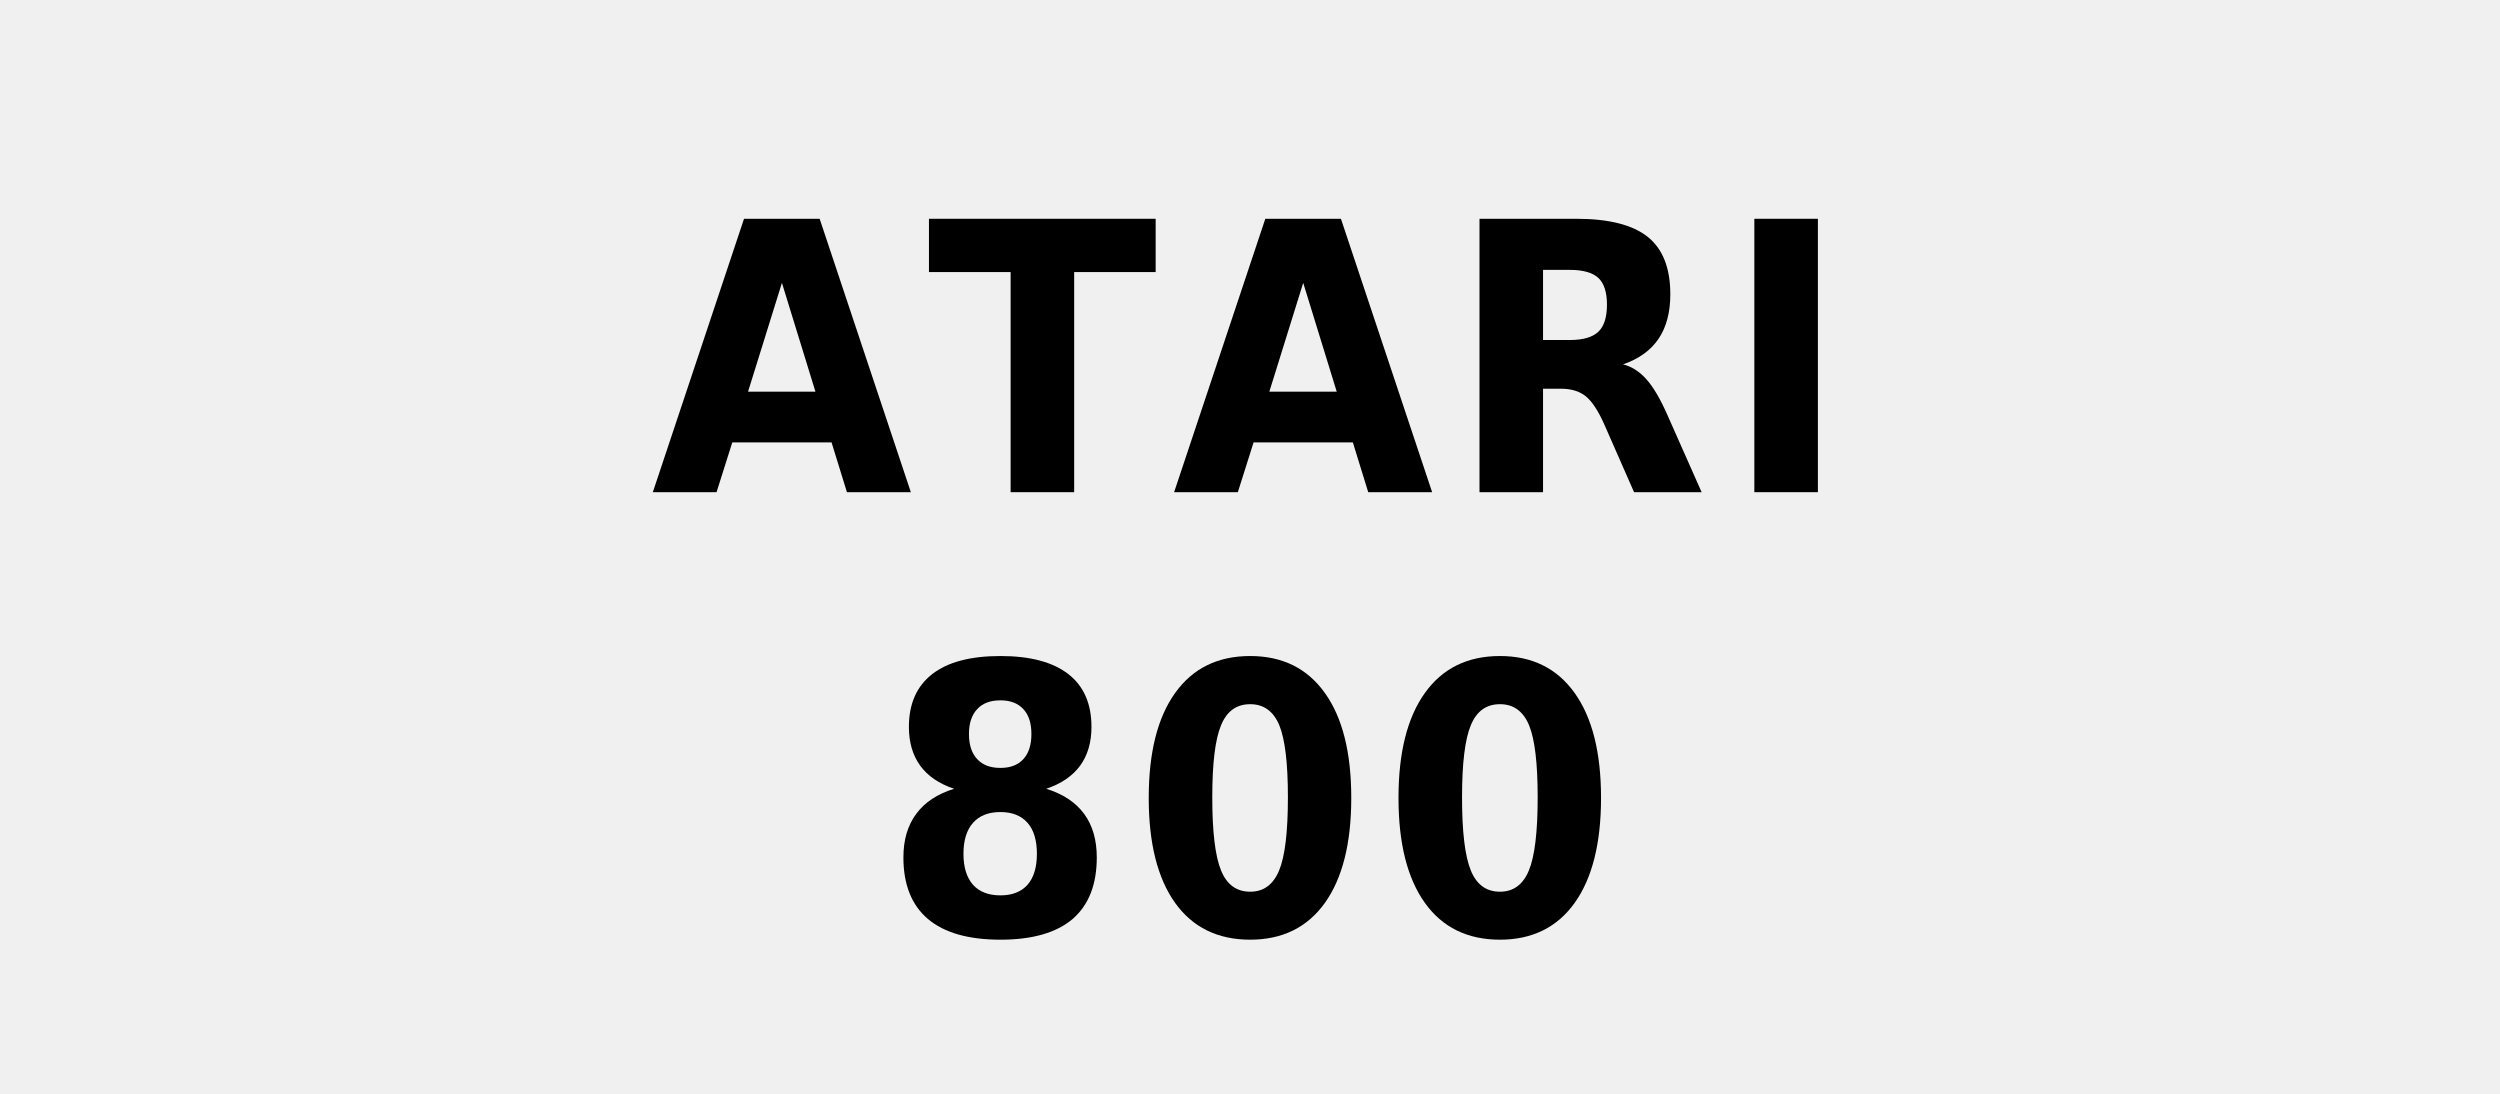
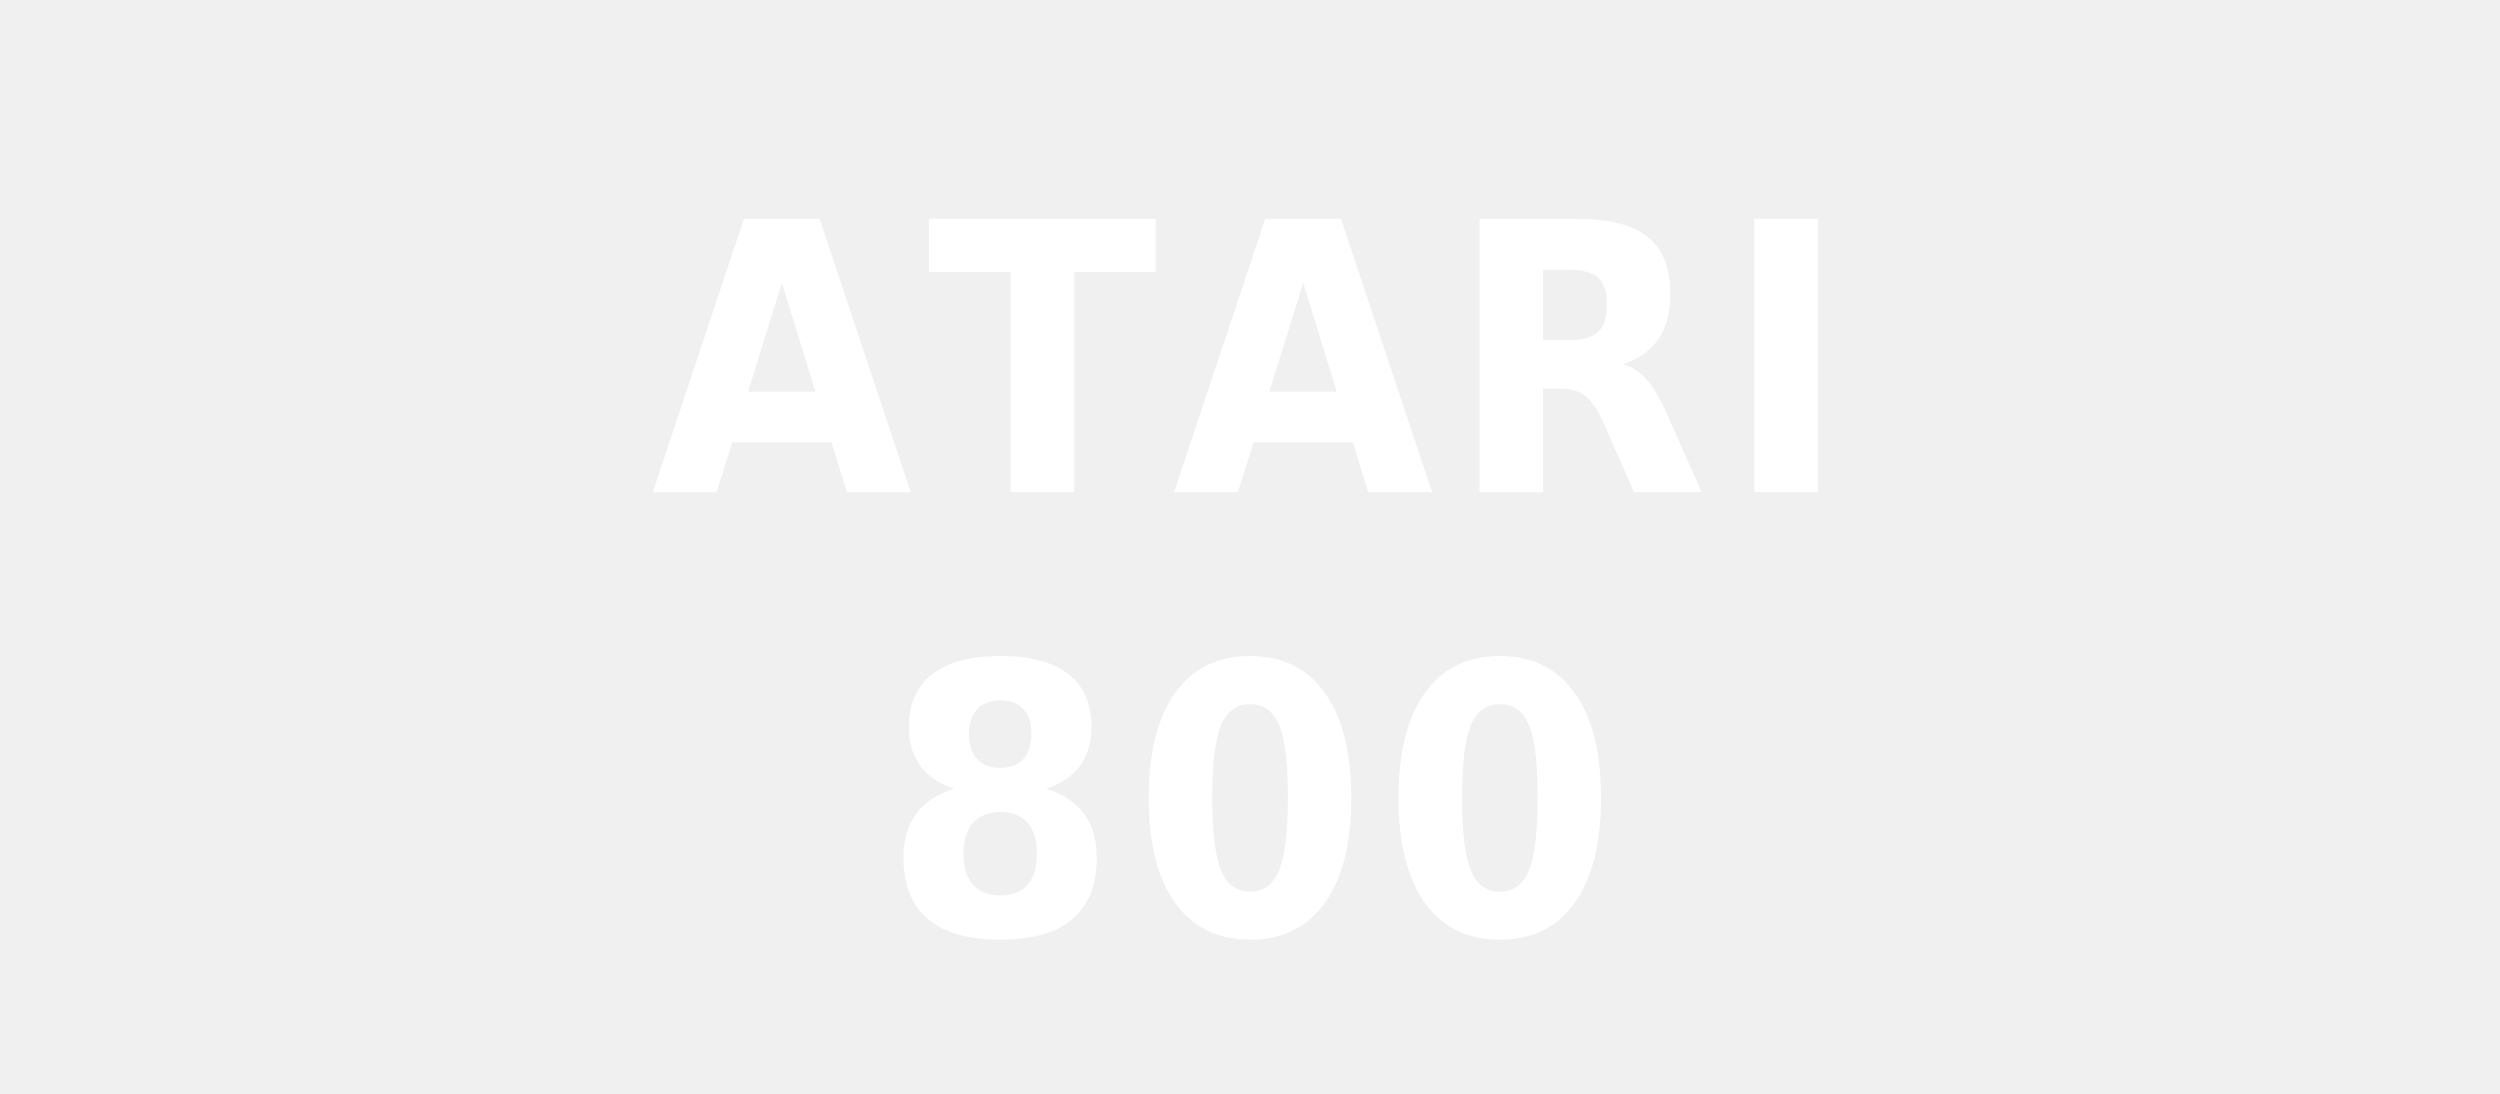
- <svg xmlns="http://www.w3.org/2000/svg" viewBox="0 0 640 280" width="640" height="280" fill="currentColor">
+ <svg xmlns="http://www.w3.org/2000/svg" viewBox="0 0 640 280" width="640" height="280" fill="#fff">
  <path transform="translate(166.7 126) scale(0.04688)" d="M985 -272L443 -272L357 0L9 0L507 -1493L920 -1493L1418 0L1069 0L985 -272ZM529 -549L897 -549L714 -1143L529 -549Z" />
  <path transform="translate(237.39 126) scale(0.04688)" d="M9 -1493L1247 -1493L1247 -1202L802 -1202L802 0L455 0L455 -1202L9 -1202L9 -1493Z" />
  <path transform="translate(300.15 126) scale(0.04688)" d="M985 -272L443 -272L357 0L9 0L507 -1493L920 -1493L1418 0L1069 0L985 -272ZM529 -549L897 -549L714 -1143L529 -549Z" />
  <path transform="translate(370.83 126) scale(0.04688)" d="M662 -831Q770 -831 818 -876Q865 -921 865 -1024Q865 -1126 818 -1170Q770 -1214 662 -1214L516 -1214L516 -831L662 -831ZM516 -565L516 0L169 0L169 -1493L698 -1493Q964 -1493 1088 -1394Q1211 -1295 1211 -1081Q1211 -933 1147 -838Q1083 -743 953 -698Q1024 -680 1081 -616Q1137 -553 1194 -424L1382 0L1013 0L850 -371Q800 -483 749 -524Q698 -565 614 -565L516 -565Z" />
  <path transform="translate(441.19 126) scale(0.04688)" d="M169 -1493L516 -1493L516 0L169 0L169 -1493Z" />
  <path transform="translate(226.02 239.2) scale(0.04688)" d="M642 -668Q544 -668 492 -609Q440 -550 440 -440Q440 -330 492 -271Q544 -213 642 -213Q738 -213 790 -271Q841 -330 841 -440Q841 -551 790 -609Q738 -668 642 -668ZM389 -795Q266 -836 204 -921Q142 -1006 142 -1133Q142 -1322 269 -1421Q396 -1520 642 -1520Q886 -1520 1013 -1421Q1139 -1323 1139 -1133Q1139 -1006 1077 -921Q1014 -836 892 -795Q1029 -753 1099 -658Q1168 -564 1168 -420Q1168 -198 1036 -84Q903 29 642 29Q380 29 246 -84Q112 -198 112 -420Q112 -564 182 -658Q252 -753 389 -795ZM470 -1094Q470 -1005 515 -957Q559 -909 642 -909Q723 -909 767 -957Q811 -1005 811 -1094Q811 -1183 767 -1230Q723 -1278 642 -1278Q559 -1278 515 -1230Q470 -1182 470 -1094Z" />
  <path transform="translate(289.95 239.2) scale(0.04688)" d="M848 -748Q848 -1028 801 -1142Q753 -1257 642 -1257Q530 -1257 483 -1142Q435 -1028 435 -748Q435 -465 483 -349Q530 -233 642 -233Q752 -233 800 -349Q848 -465 848 -748ZM1194 -745Q1194 -374 1050 -172Q906 29 642 29Q376 29 232 -172Q88 -374 88 -745Q88 -1117 232 -1318Q376 -1520 642 -1520Q906 -1520 1050 -1318Q1194 -1117 1194 -745Z" />
  <path transform="translate(353.89 239.2) scale(0.04688)" d="M848 -748Q848 -1028 801 -1142Q753 -1257 642 -1257Q530 -1257 483 -1142Q435 -1028 435 -748Q435 -465 483 -349Q530 -233 642 -233Q752 -233 800 -349Q848 -465 848 -748ZM1194 -745Q1194 -374 1050 -172Q906 29 642 29Q376 29 232 -172Q88 -374 88 -745Q88 -1117 232 -1318Q376 -1520 642 -1520Q906 -1520 1050 -1318Q1194 -1117 1194 -745Z" />
</svg>
